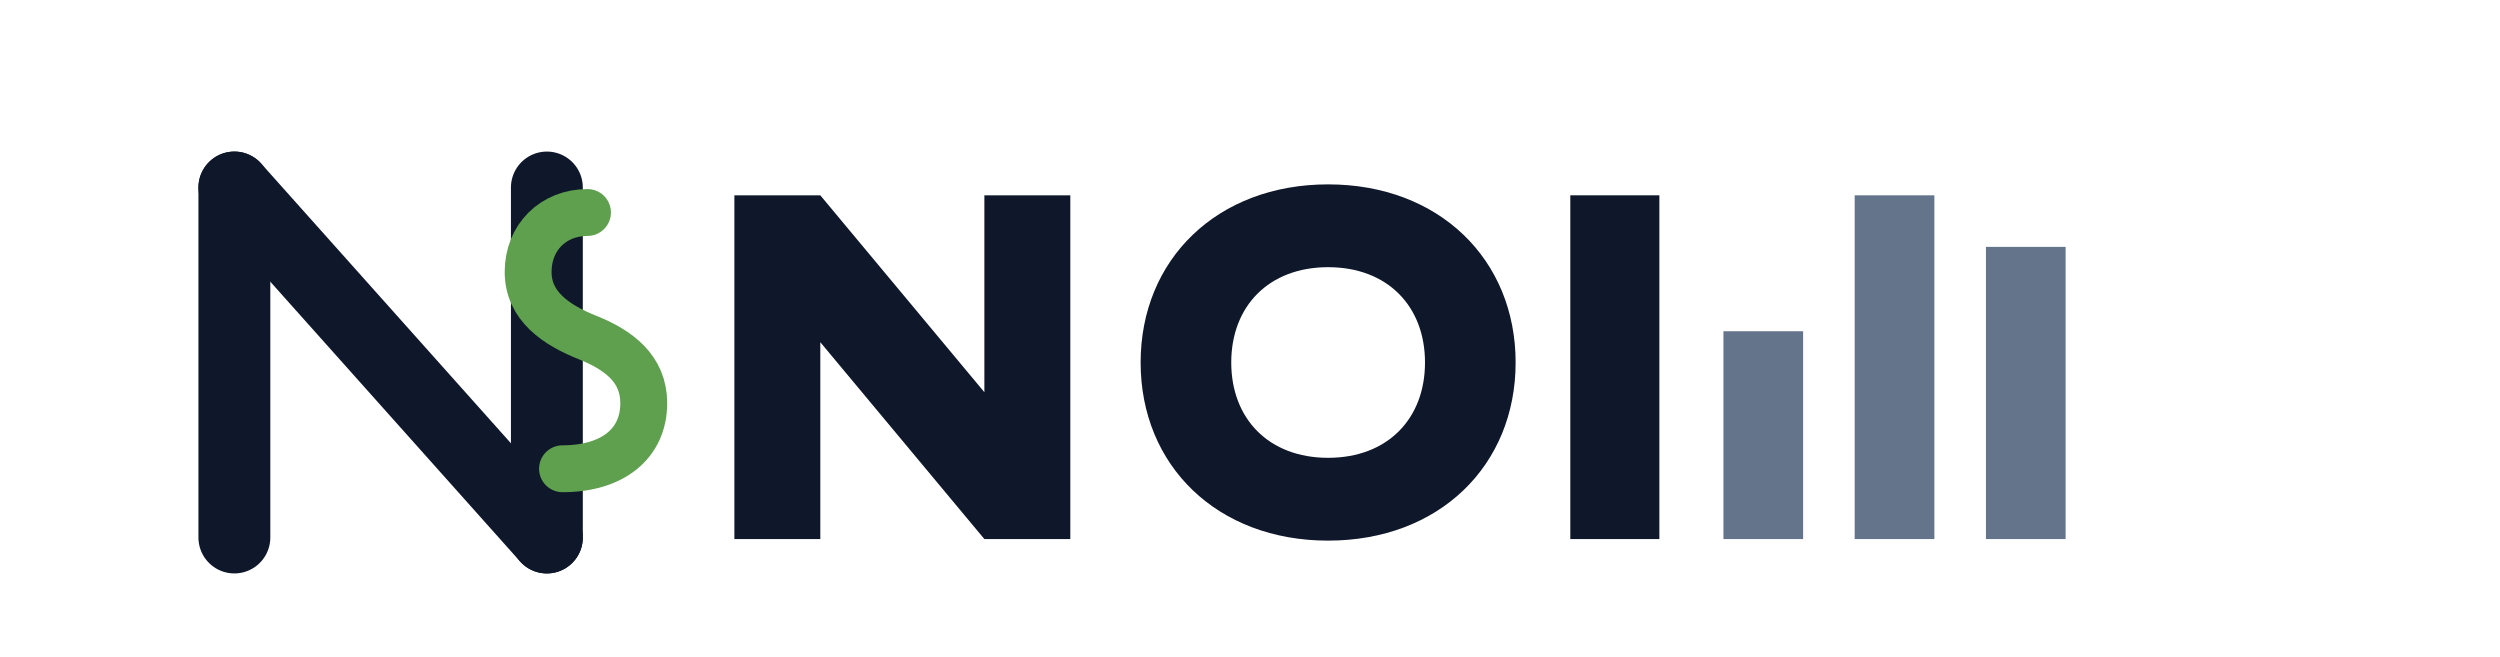
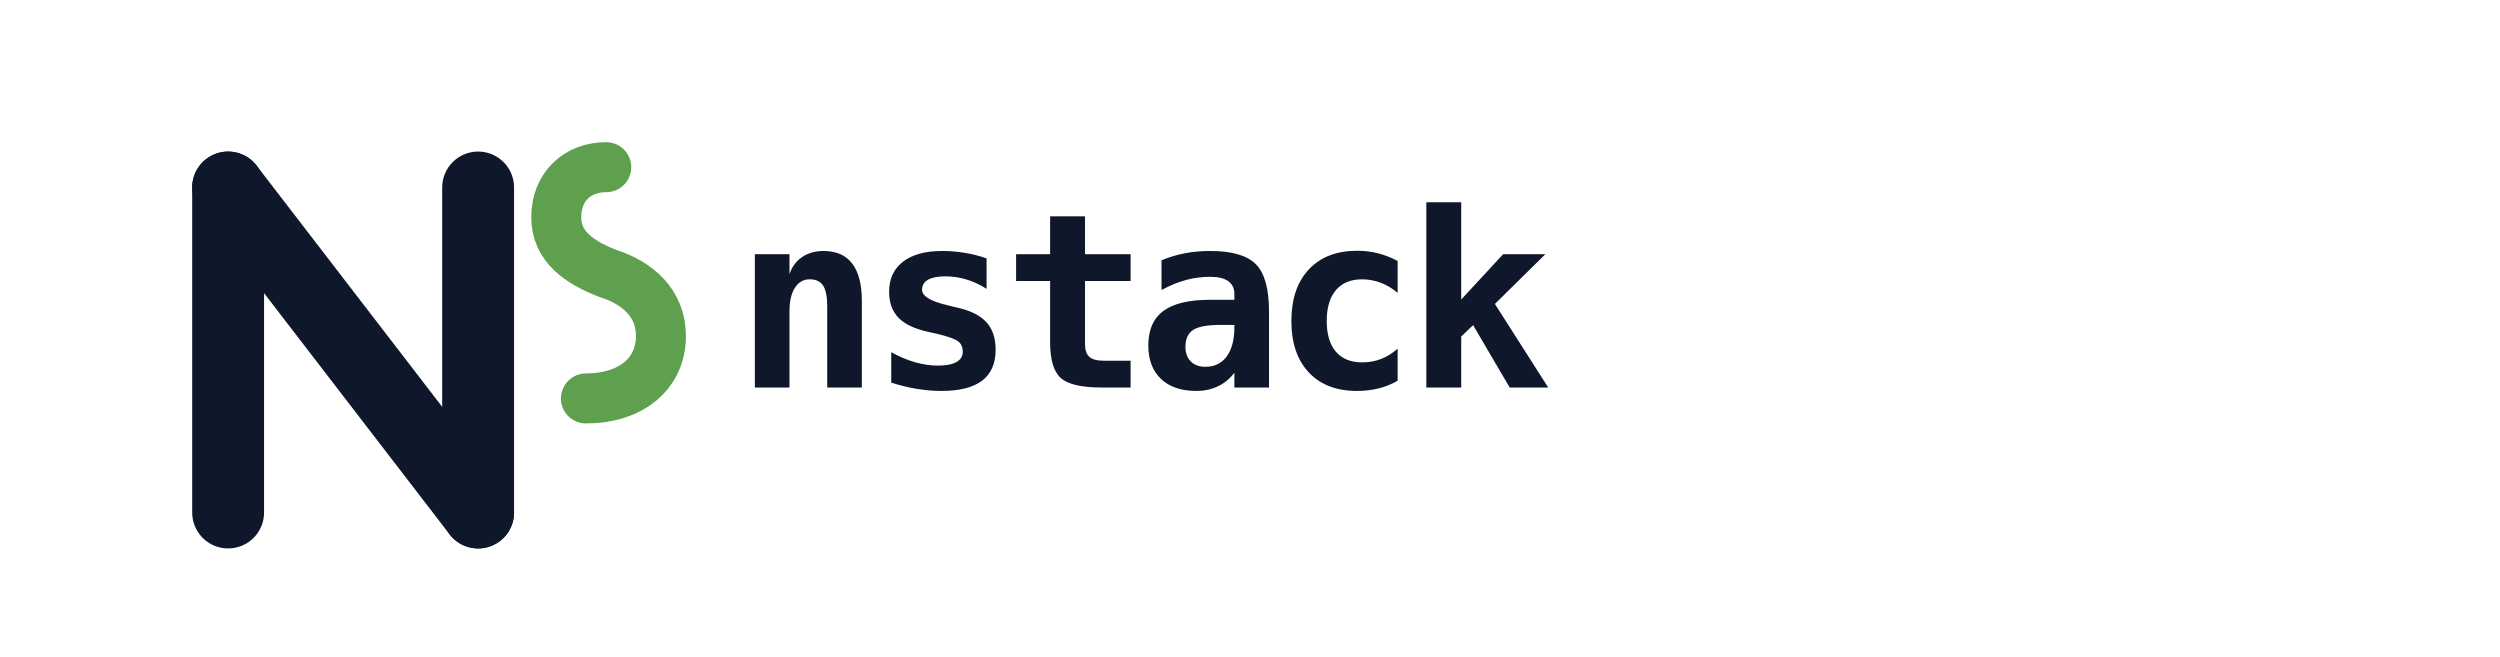
<svg xmlns="http://www.w3.org/2000/svg" width="1600" height="420" viewBox="0 0 1600 420" fill="none">
  <g transform="translate(40 34)">
-     <path d="M110 310V86" stroke="#0F172A" stroke-width="46" stroke-linecap="round" />
-     <path d="M110 86L310 310" stroke="#0F172A" stroke-width="46" stroke-linecap="round" stroke-linejoin="round" />
-     <path d="M310 310V86" stroke="#0F172A" stroke-width="46" stroke-linecap="round" />
-     <path d="M336 102C314 102 298 118 298 140C298 162 316 174 336 182C356 190 372 202 372 224C372 250 352 266 320 266" stroke="#5FA04E" stroke-width="30" stroke-linecap="round" stroke-linejoin="round" />
+     <path d="M106 294V86" stroke="#0F172A" stroke-width="46" stroke-linecap="round" />
+     <path d="M106 86L266 294" stroke="#0F172A" stroke-width="46" stroke-linecap="round" stroke-linejoin="round" />
+     <path d="M266 294V86" stroke="#0F172A" stroke-width="46" stroke-linecap="round" />
+     <path d="M348 73C329 73 316 86 316 105C316 124 331 134 349 141C368 147 383 160 383 181C383 205 364 221 335 221" stroke="#5FA04E" stroke-width="32" stroke-linecap="round" stroke-linejoin="round" />
  </g>
-   <g fill="#0F172A">
-     <path d="M470 345V125H525L630 251V125H685V345H630L525 219V345H470Z" />
-     <path d="M730 232C730 166 779 118 850 118C921 118 970 166 970 232C970 298 921 346 850 346C779 346 730 298 730 232ZM912 232C912 196 888 171 850 171C812 171 788 196 788 232C788 268 812 293 850 293C888 293 912 268 912 232Z" />
-     <path d="M1005 125H1062V345H1005V125Z" />
-   </g>
-   <g fill="#64748B">
-     <path d="M1103 212H1154V345H1103V212Z" />
-     <path d="M1187 125H1238V345H1187V125Z" />
-     <path d="M1271 158H1322V345H1271V158Z" />
-   </g>
+   <text x="470" y="248" fill="#0F172A" font-family="'IBM Plex Mono', 'JetBrains Mono', monospace" font-size="156" font-weight="700" letter-spacing="-8">nstack</text>
</svg>
